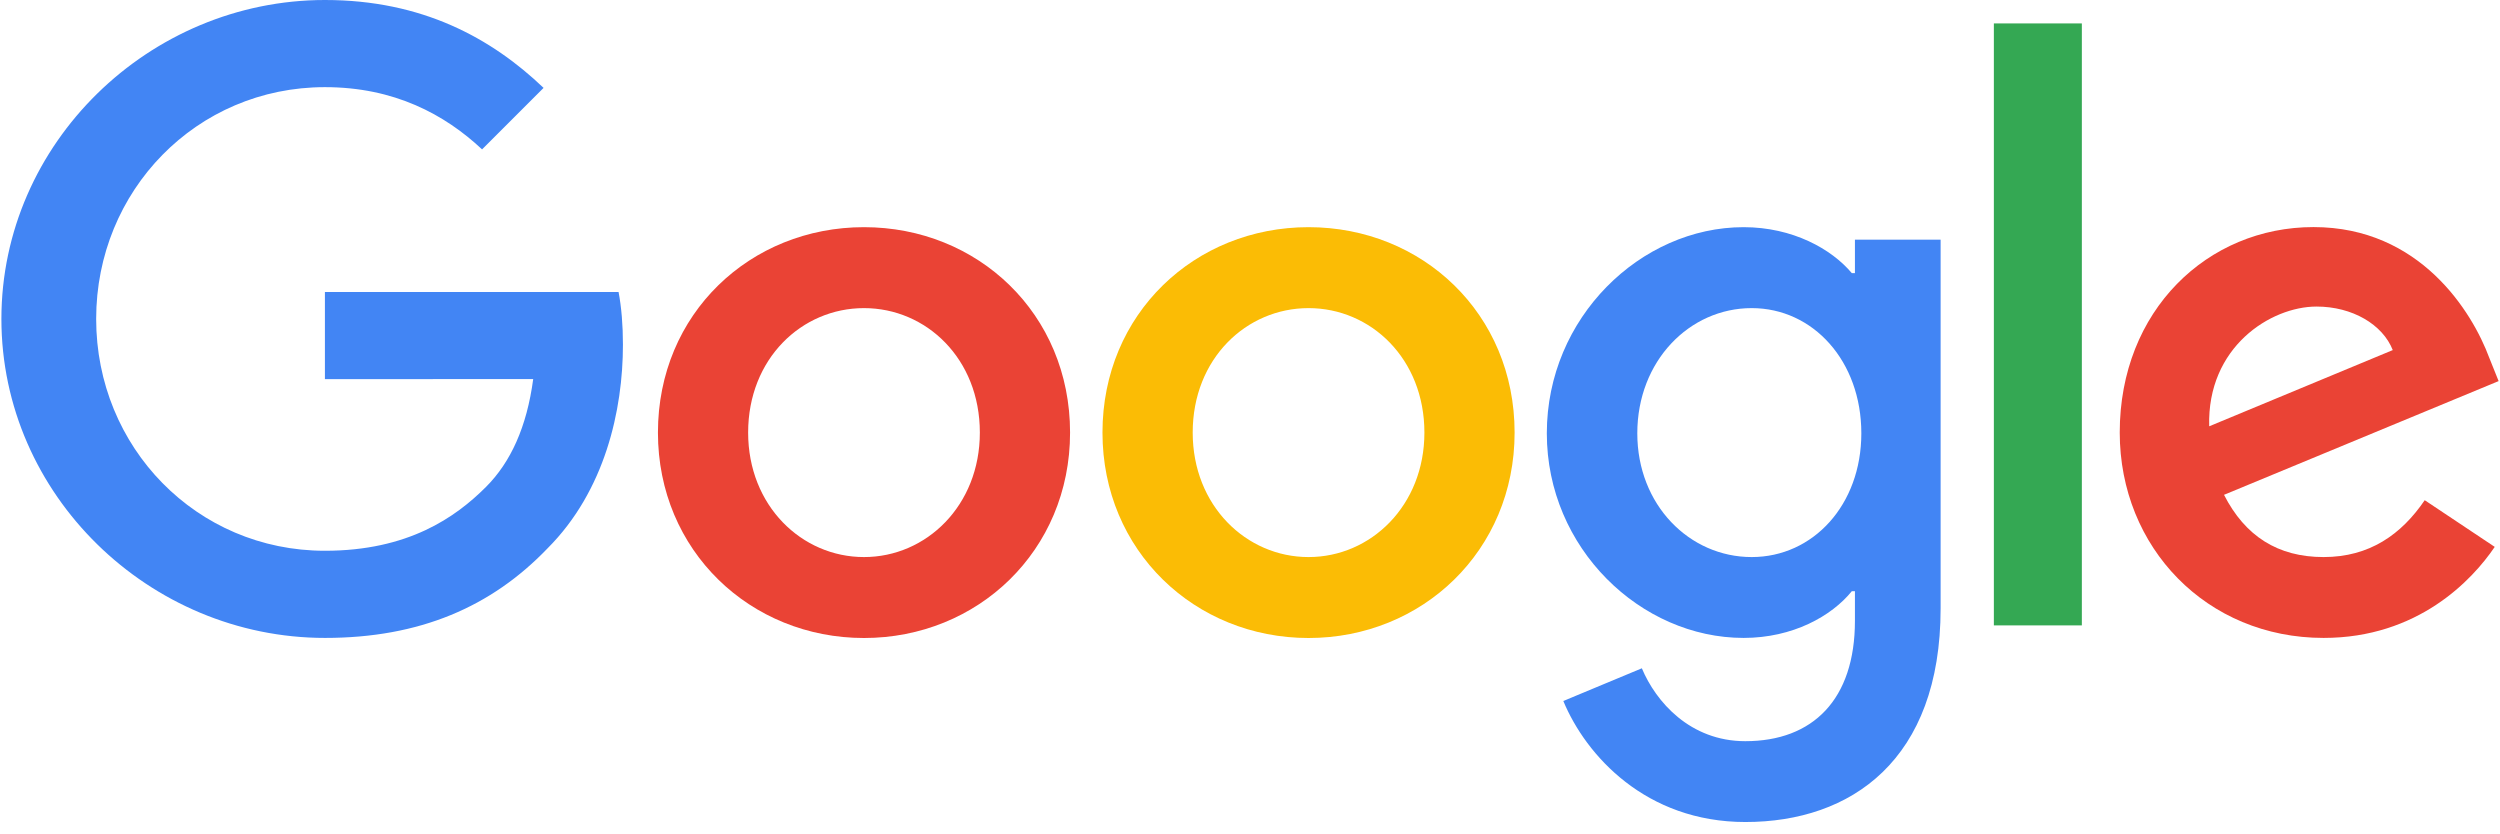
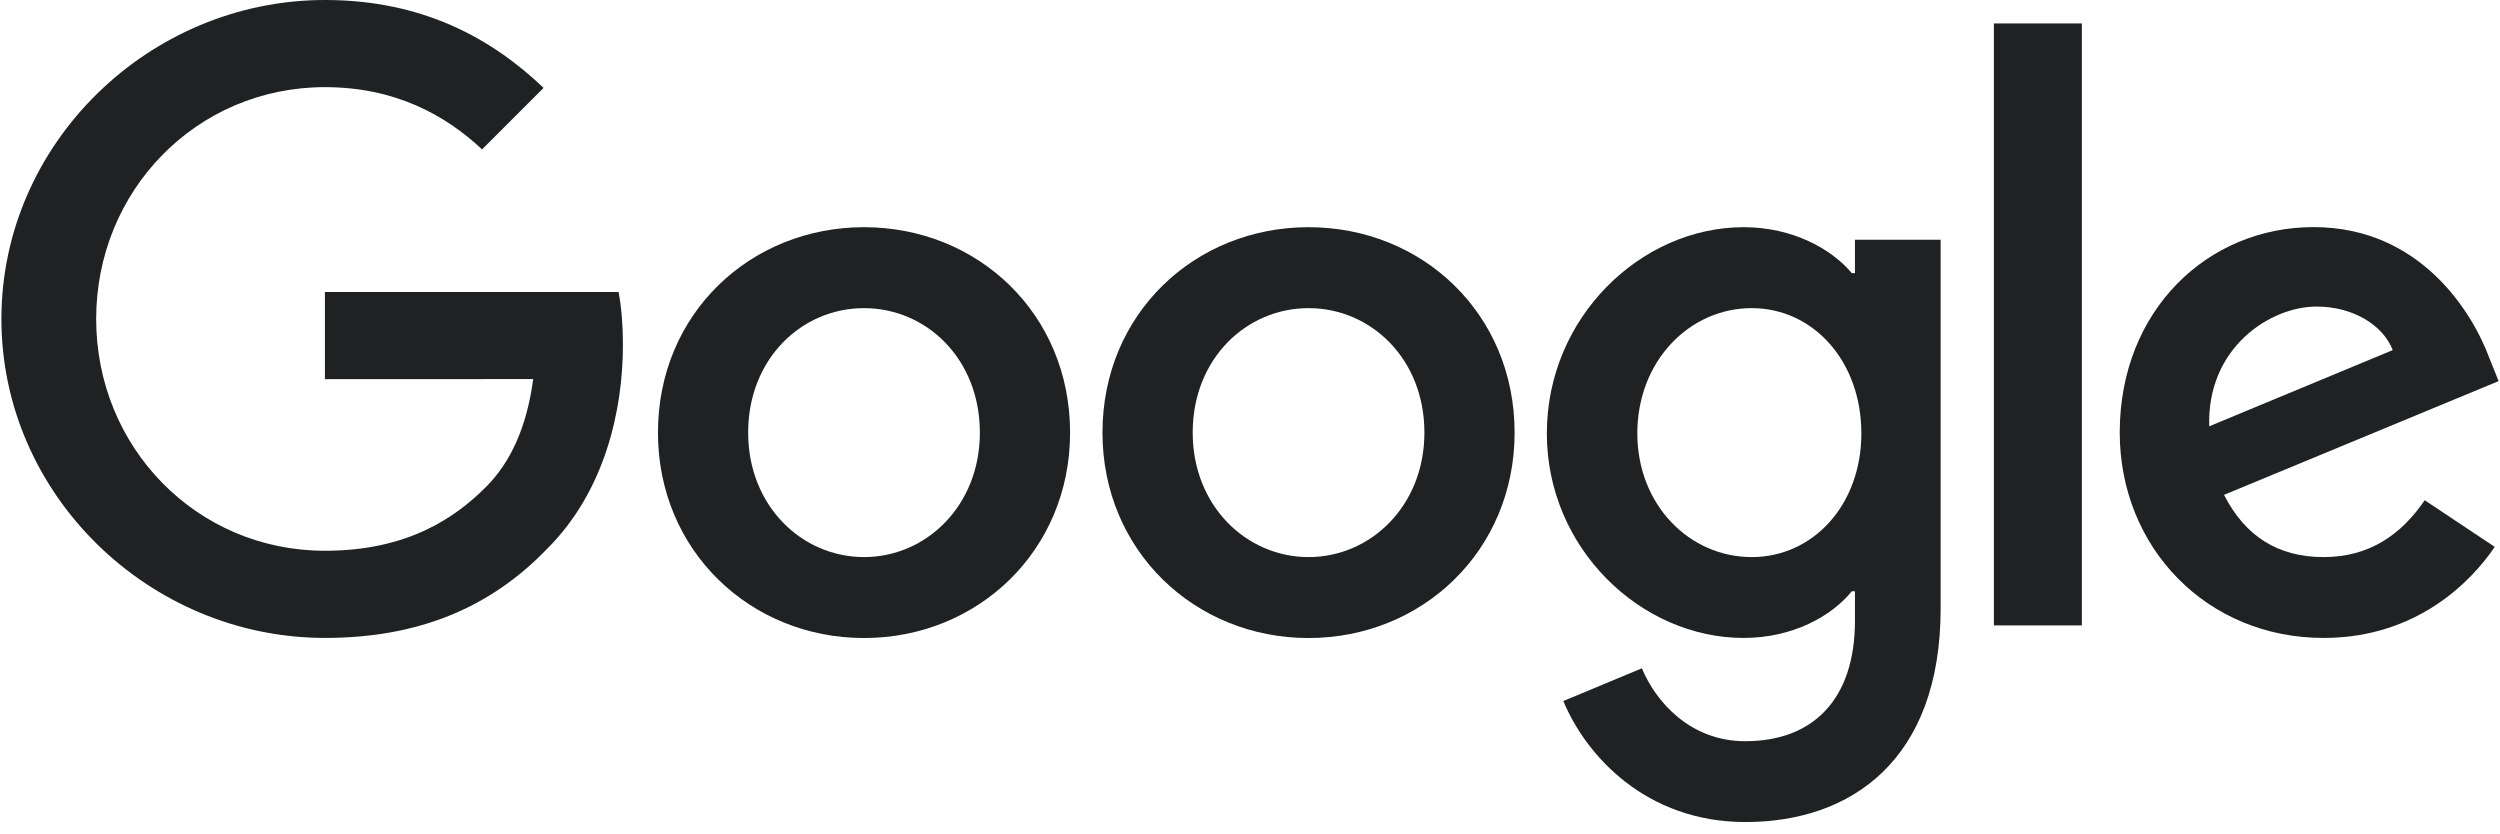
<svg xmlns="http://www.w3.org/2000/svg" width="114" height="38" viewBox="0 0 114 38" fill="none">
-   <path d="M48.795 19.726C48.795 25.119 44.576 29.093 39.398 29.093C34.221 29.093 30.002 25.119 30.002 19.726C30.002 14.295 34.221 10.359 39.398 10.359C44.576 10.359 48.795 14.295 48.795 19.726ZM44.681 19.726C44.681 16.356 42.236 14.05 39.398 14.05C36.56 14.05 34.115 16.356 34.115 19.726C34.115 23.062 36.56 25.402 39.398 25.402C42.236 25.402 44.681 23.058 44.681 19.726Z" fill="#EA4335" />
-   <path d="M69.066 19.726C69.066 25.119 64.847 29.093 59.67 29.093C54.492 29.093 50.273 25.119 50.273 19.726C50.273 14.3 54.492 10.359 59.67 10.359C64.847 10.359 69.066 14.295 69.066 19.726ZM64.953 19.726C64.953 16.356 62.508 14.05 59.67 14.05C56.832 14.05 54.387 16.356 54.387 19.726C54.387 23.062 56.832 25.402 59.67 25.402C62.508 25.402 64.953 23.058 64.953 19.726Z" fill="#FBBC05" />
-   <path d="M88.492 10.925V27.742C88.492 34.659 84.412 37.484 79.59 37.484C75.05 37.484 72.317 34.448 71.287 31.965L74.868 30.474C75.506 31.999 77.068 33.798 79.585 33.798C82.672 33.798 84.585 31.893 84.585 28.308V26.96H84.442C83.521 28.096 81.748 29.089 79.509 29.089C74.826 29.089 70.535 25.009 70.535 19.76C70.535 14.473 74.826 10.359 79.509 10.359C81.743 10.359 83.517 11.352 84.442 12.454H84.585V10.93H88.492V10.925ZM84.877 19.76C84.877 16.462 82.677 14.05 79.877 14.05C77.039 14.05 74.661 16.462 74.661 19.76C74.661 23.024 77.039 25.402 79.877 25.402C82.677 25.402 84.877 23.024 84.877 19.76Z" fill="#4285F4" />
-   <path d="M94.932 1.068V28.518H90.92V1.068H94.932Z" fill="#34A853" />
-   <path d="M110.567 22.809L113.76 24.938C112.729 26.462 110.246 29.089 105.955 29.089C100.634 29.089 96.66 24.976 96.66 19.722C96.66 14.152 100.668 10.355 105.495 10.355C110.356 10.355 112.733 14.224 113.51 16.314L113.937 17.378L101.415 22.564C102.374 24.444 103.865 25.402 105.955 25.402C108.05 25.402 109.503 24.372 110.567 22.809ZM100.74 19.439L109.11 15.964C108.65 14.794 107.264 13.979 105.634 13.979C103.544 13.979 100.634 15.824 100.74 19.439Z" fill="#EA4335" />
-   <path d="M14.816 17.289V13.315H28.207C28.338 14.008 28.406 14.827 28.406 15.714C28.406 18.696 27.591 22.383 24.964 25.009C22.409 27.67 19.144 29.089 14.82 29.089C6.805 29.089 0.064 22.56 0.064 14.544C0.064 6.529 6.805 0 14.82 0C19.254 0 22.413 1.74 24.787 4.008L21.982 6.812C20.28 5.216 17.975 3.974 14.816 3.974C8.963 3.974 4.385 8.691 4.385 14.544C4.385 20.398 8.963 25.115 14.816 25.115C18.612 25.115 20.775 23.59 22.16 22.205C23.283 21.082 24.022 19.477 24.314 17.285L14.816 17.289Z" fill="#4285F4" />
+   <path d="M48.796 19.727C48.796 25.12 44.577 29.094 39.399 29.094C34.222 29.094 30.003 25.12 30.003 19.727C30.003 14.296 34.222 10.36 39.399 10.36C44.577 10.36 48.796 14.296 48.796 19.727ZM44.682 19.727C44.682 16.357 42.237 14.051 39.399 14.051C36.561 14.051 34.116 16.357 34.116 19.727C34.116 23.063 36.561 25.403 39.399 25.403C42.237 25.403 44.682 23.059 44.682 19.727Z" fill="#1F2122" />
+   <path d="M69.066 19.727C69.066 25.12 64.847 29.094 59.67 29.094C54.492 29.094 50.273 25.12 50.273 19.727C50.273 14.3 54.492 10.36 59.67 10.36C64.847 10.36 69.066 14.296 69.066 19.727ZM64.953 19.727C64.953 16.357 62.508 14.051 59.67 14.051C56.832 14.051 54.387 16.357 54.387 19.727C54.387 23.063 56.832 25.403 59.67 25.403C62.508 25.403 64.953 23.059 64.953 19.727Z" fill="#1F2122" />
+   <path d="M88.493 10.926V27.743C88.493 34.66 84.413 37.485 79.591 37.485C75.051 37.485 72.318 34.449 71.288 31.966L74.869 30.475C75.507 32 77.069 33.799 79.586 33.799C82.673 33.799 84.586 31.894 84.586 28.308V26.961H84.443C83.522 28.097 81.749 29.09 79.51 29.09C74.827 29.09 70.536 25.01 70.536 19.761C70.536 14.474 74.827 10.36 79.51 10.36C81.744 10.36 83.518 11.353 84.443 12.455H84.586V10.931H88.493V10.926ZM84.878 19.761C84.878 16.463 82.678 14.051 79.878 14.051C77.04 14.051 74.662 16.463 74.662 19.761C74.662 23.025 77.04 25.403 79.878 25.403C82.678 25.403 84.878 23.025 84.878 19.761Z" fill="#1F2122" />
+   <path d="M94.933 1.069V28.519H90.921V1.069H94.933Z" fill="#1F2122" />
+   <path d="M110.567 22.81L113.76 24.938C112.729 26.463 110.246 29.09 105.955 29.09C100.634 29.09 96.66 24.976 96.66 19.723C96.66 14.152 100.668 10.356 105.495 10.356C110.356 10.356 112.733 14.224 113.51 16.315L113.937 17.379L101.415 22.565C102.374 24.444 103.865 25.403 105.955 25.403C108.05 25.403 109.503 24.372 110.567 22.81ZM100.74 19.44L109.11 15.964C108.65 14.794 107.264 13.979 105.634 13.979C103.544 13.979 100.634 15.825 100.74 19.44Z" fill="#1F2122" />
+   <path d="M14.816 17.29V13.316H28.207C28.338 14.008 28.406 14.828 28.406 15.715C28.406 18.696 27.591 22.383 24.964 25.01C22.409 27.67 19.144 29.089 14.82 29.089C6.805 29.089 0.064 22.56 0.064 14.545C0.064 6.529 6.805 0 14.82 0C19.254 0 22.413 1.74 24.787 4.008L21.982 6.812C20.28 5.216 17.975 3.974 14.816 3.974C8.963 3.974 4.385 8.692 4.385 14.545C4.385 20.398 8.963 25.115 14.816 25.115C18.612 25.115 20.775 23.591 22.16 22.206C23.283 21.082 24.022 19.477 24.314 17.286L14.816 17.29Z" fill="#1F2122" />
</svg>
